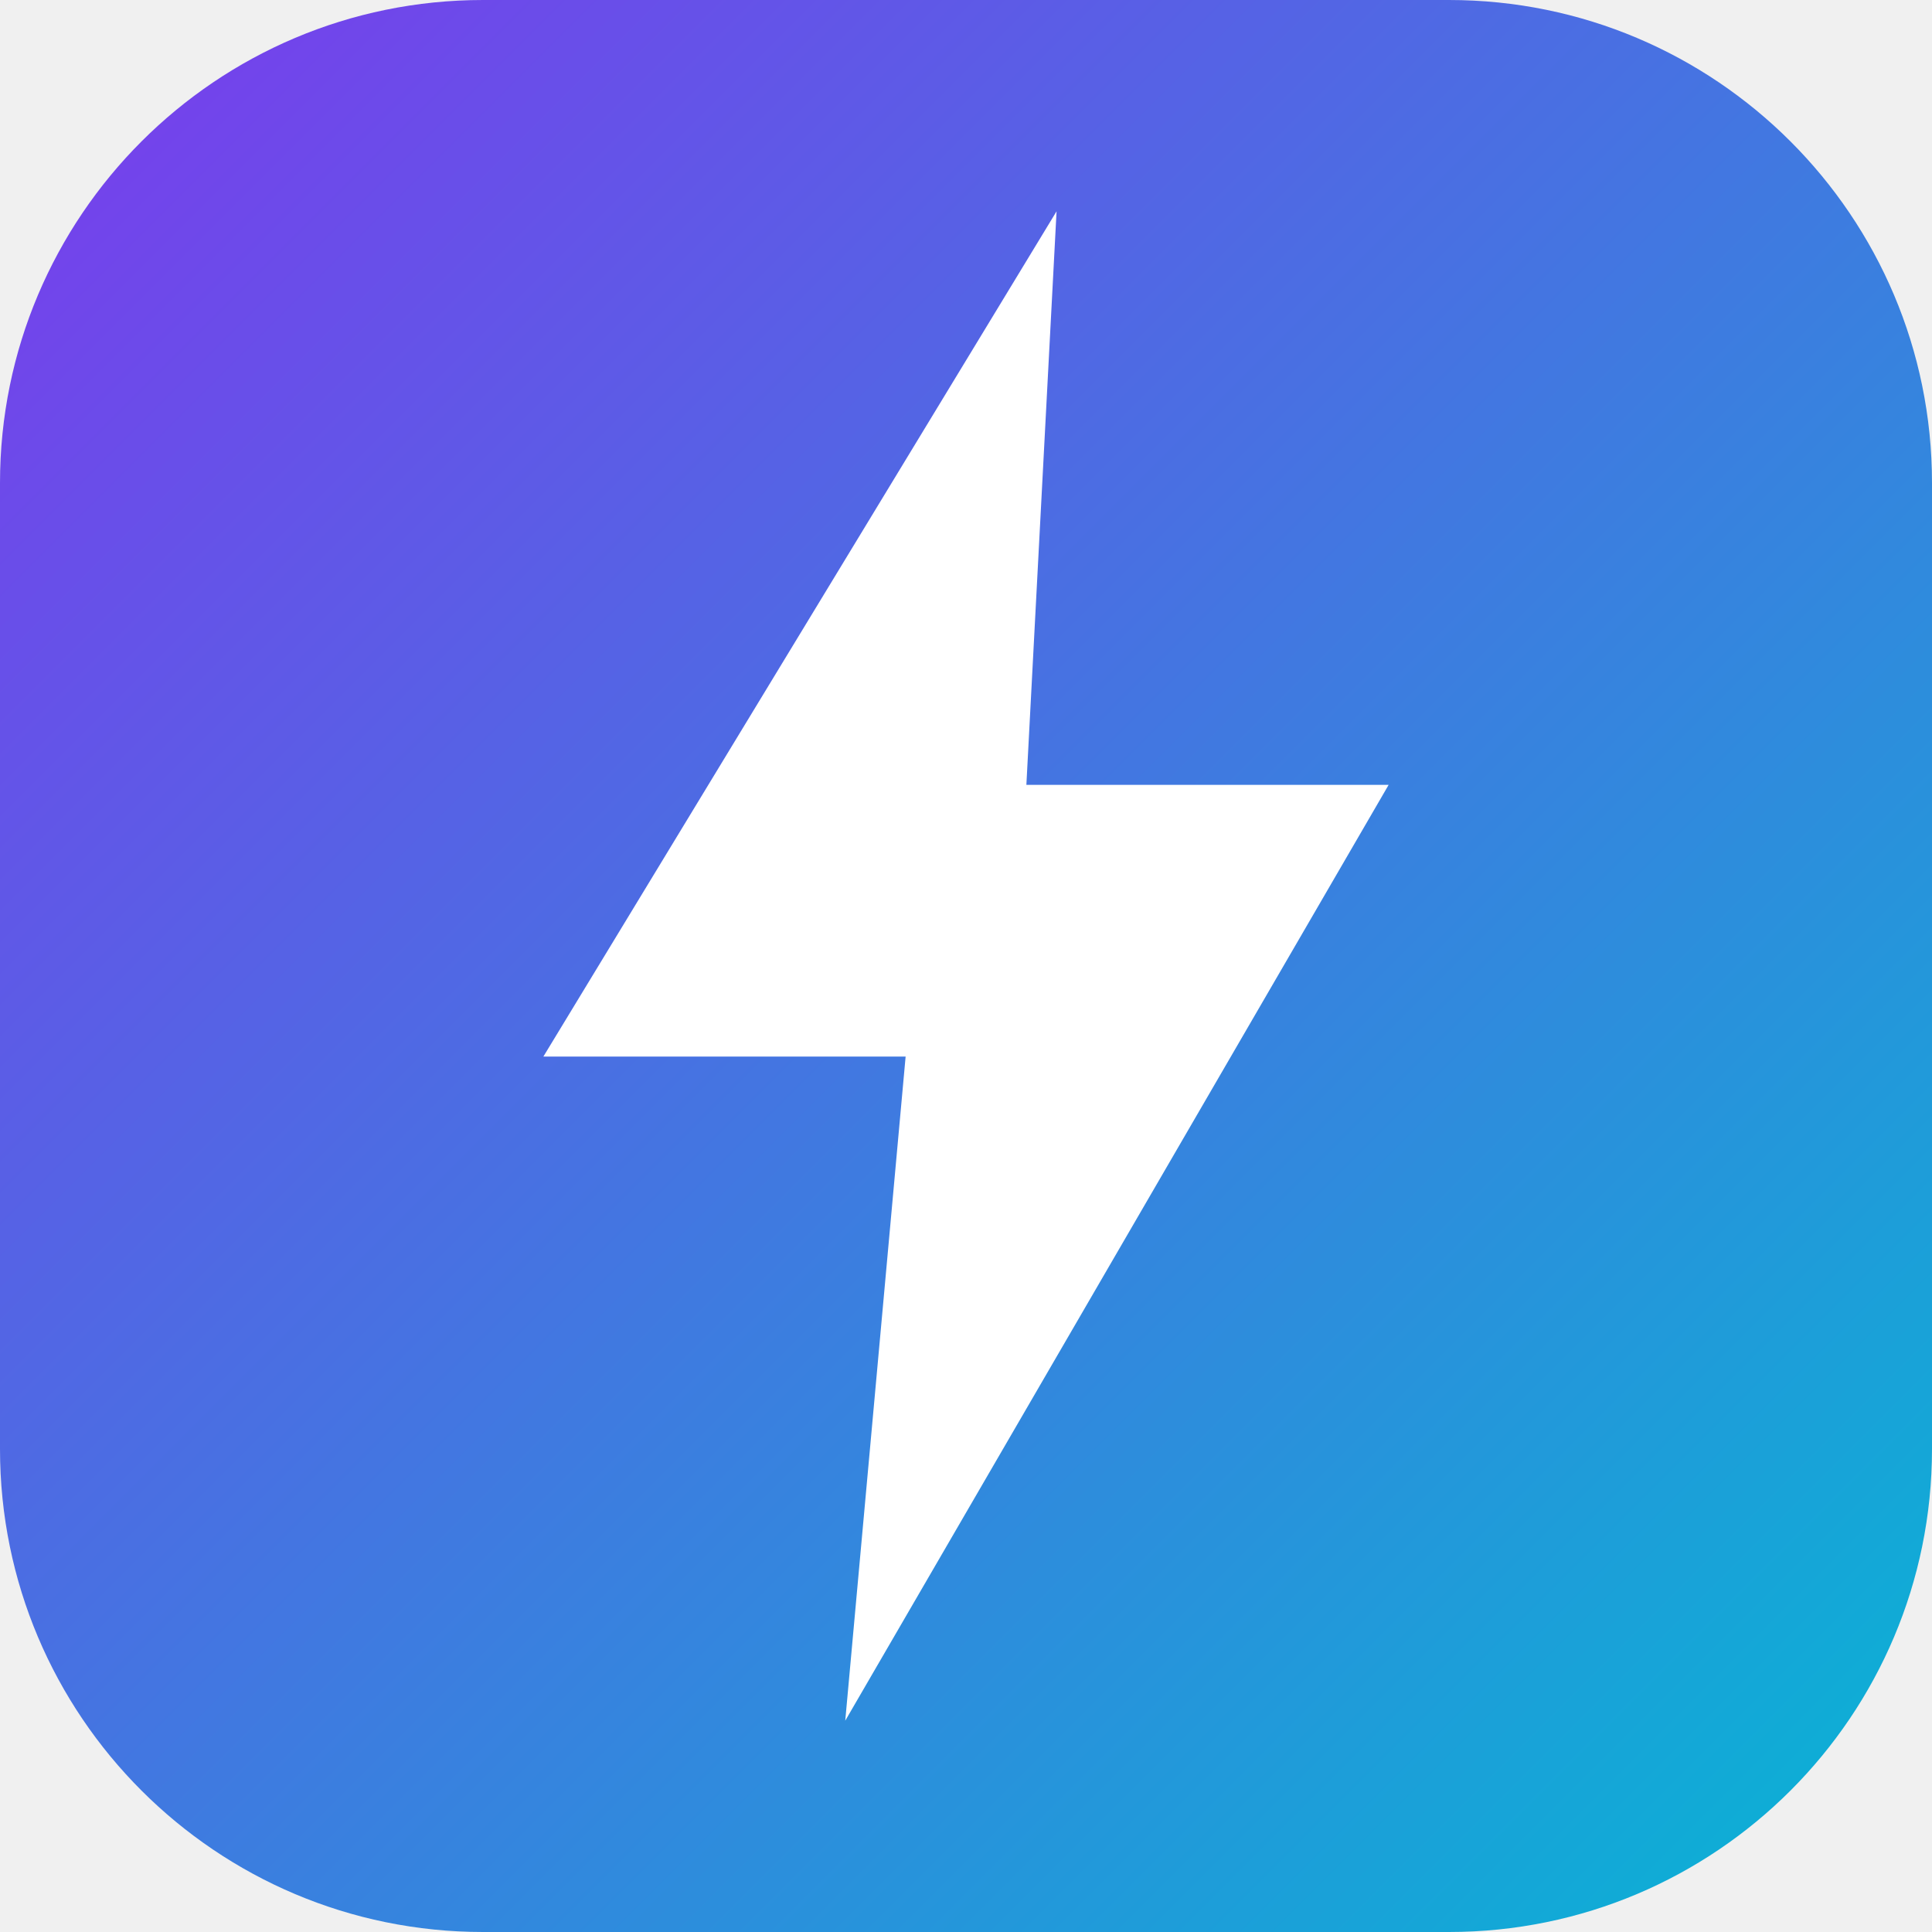
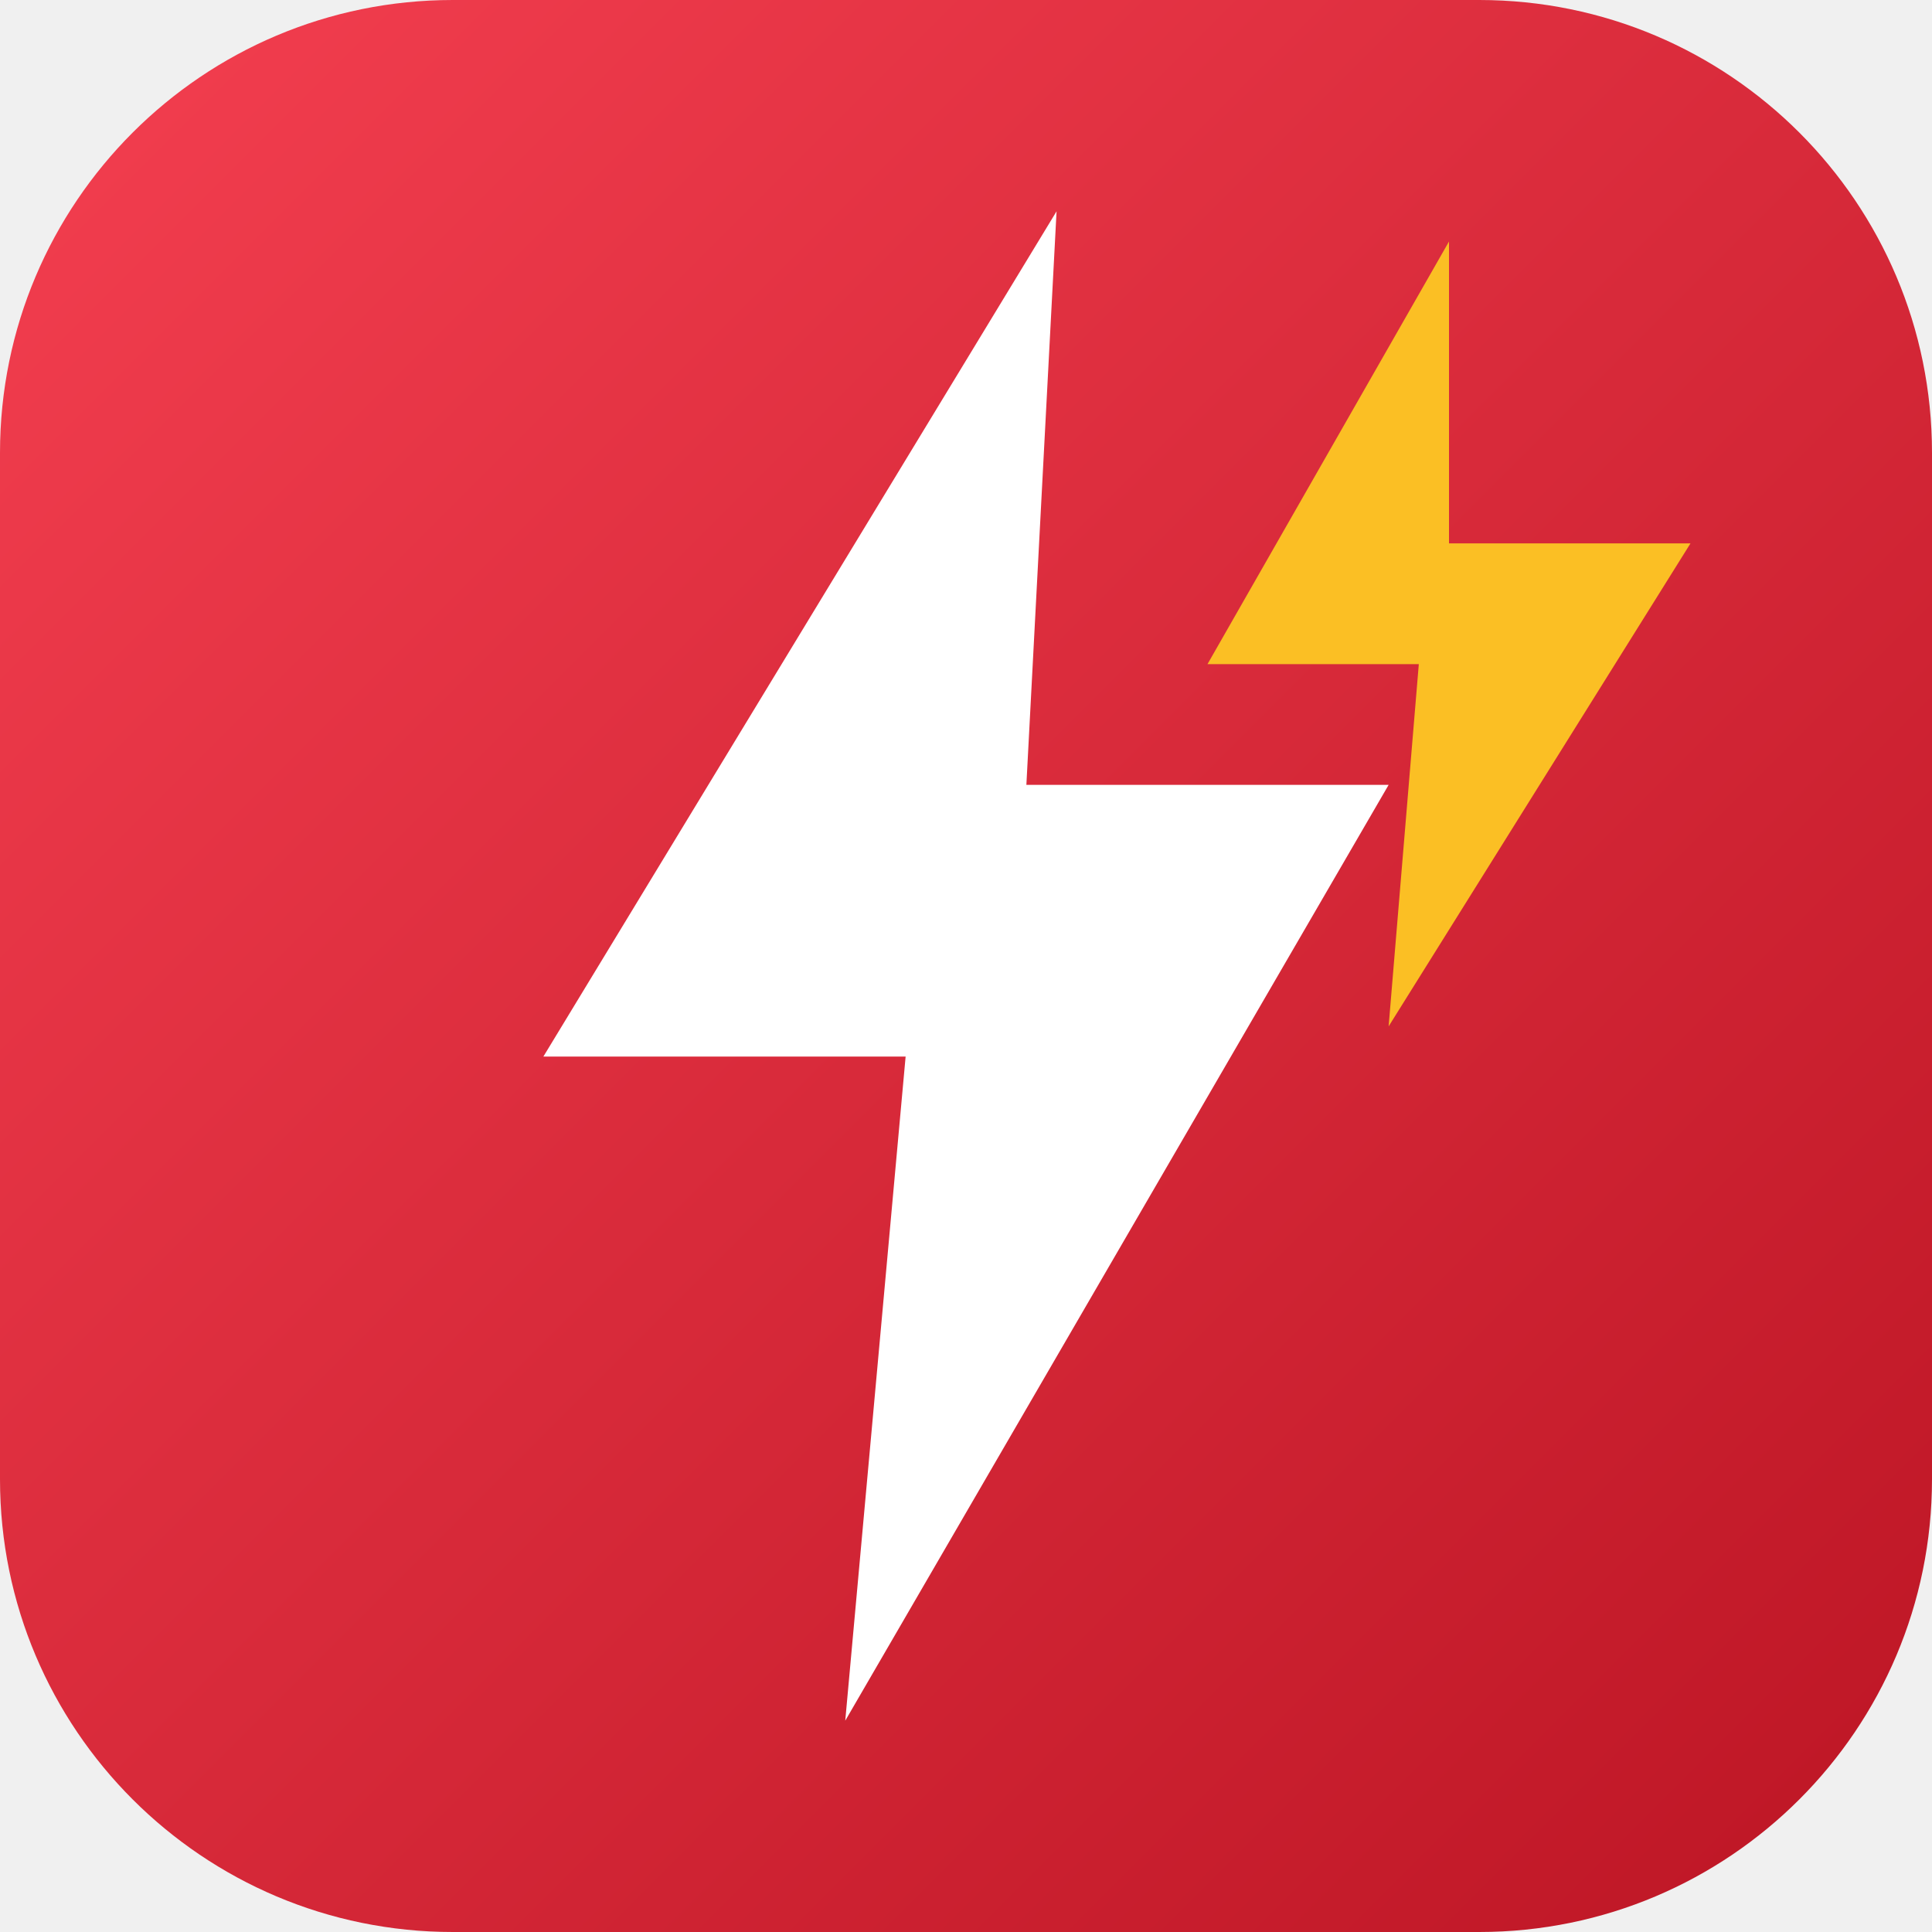
<svg xmlns="http://www.w3.org/2000/svg" viewBox="0 0 64 64" role="img" aria-label="Kilat Print">
  <defs>
-     <linearGradient id="g" x1="0" y1="0" x2="1" y2="1">
-       <stop stop-color="#7c3aed" />
-       <stop offset="1" stop-color="#06b6d4" />
+     <linearGradient id="kp" x1="0" y1="0" x2="1" y2="1">
+       <stop stop-color="#f43f50" />
+       <stop offset="1" stop-color="#bc1524" />
    </linearGradient>
  </defs>
-   <rect width="64" height="64" rx="16" fill="url(#g)" />
+   <rect width="64" height="64" rx="15" fill="url(#kp)" />
  <path d="M35 7 18 35h12l-2 22 18-31H34z" fill="#fff" />
+   <path d="M48 8 40 22h7l-1 12 10-16h-8z" fill="#fbbf24" />
</svg>
